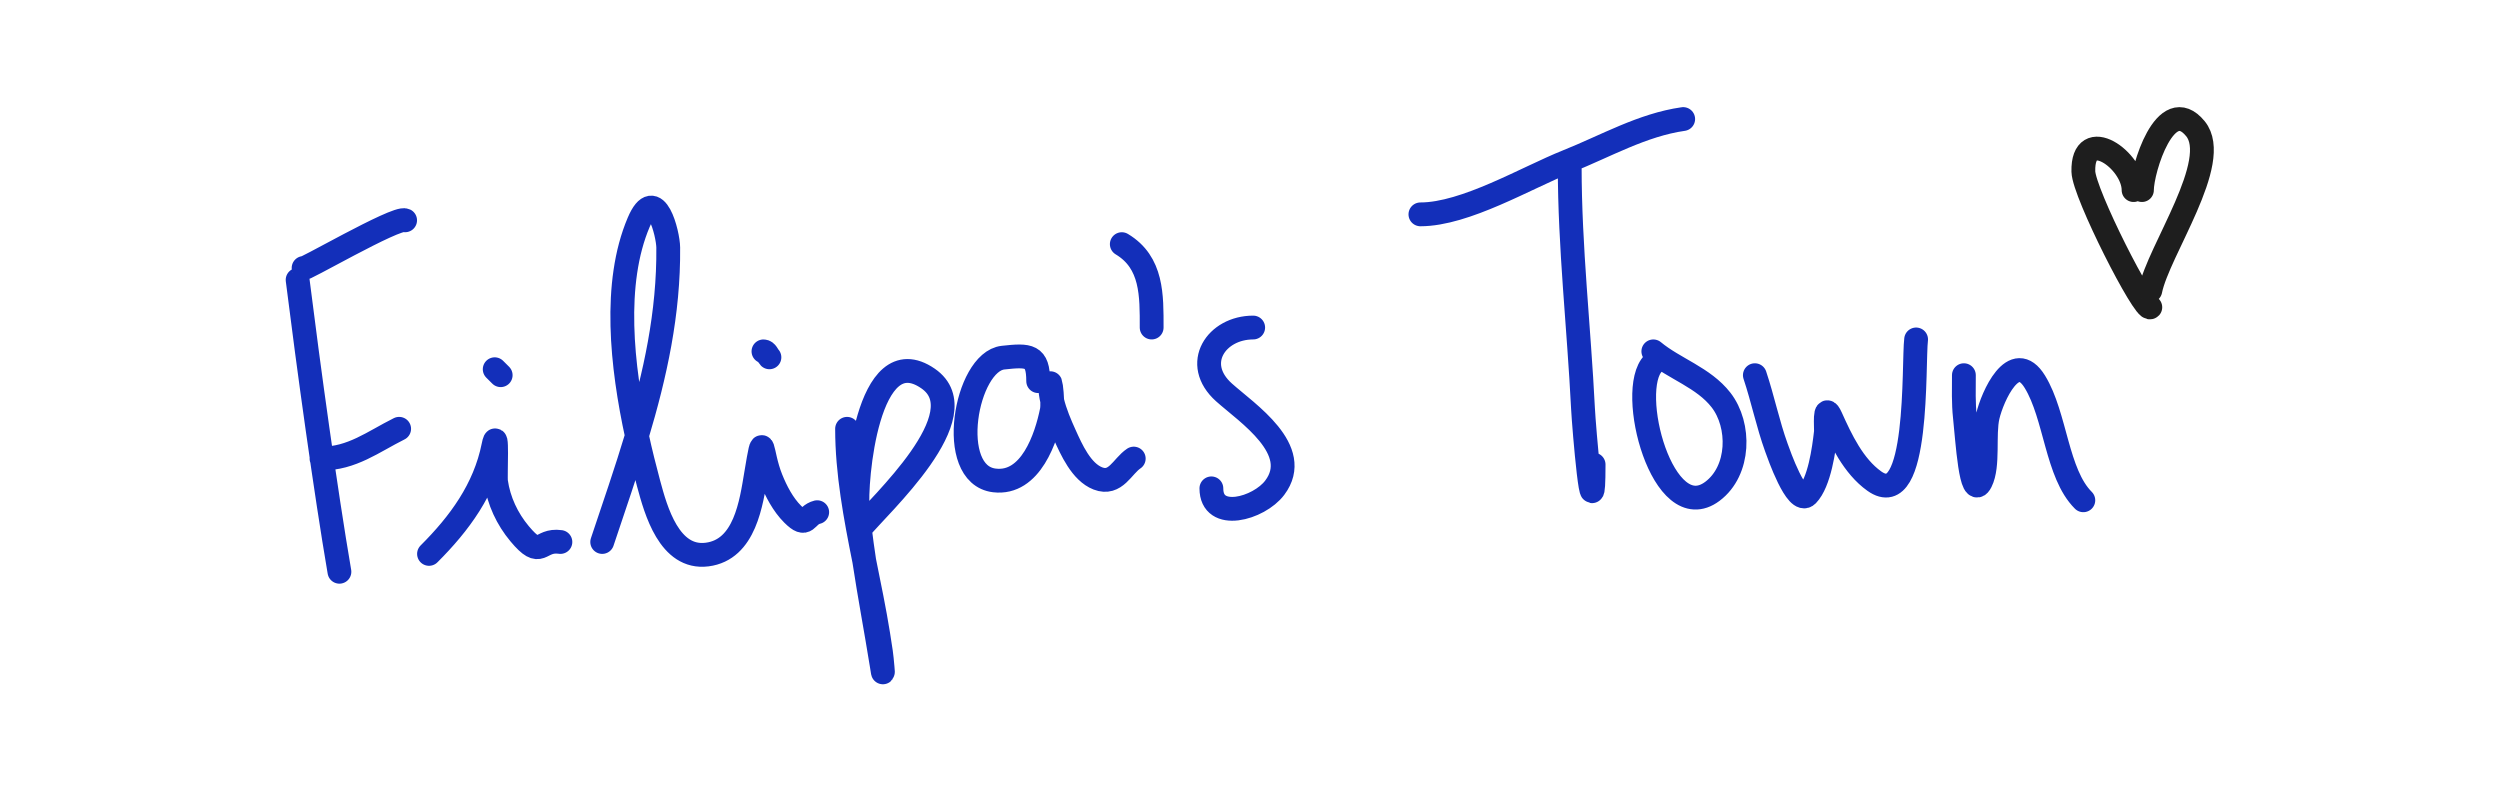
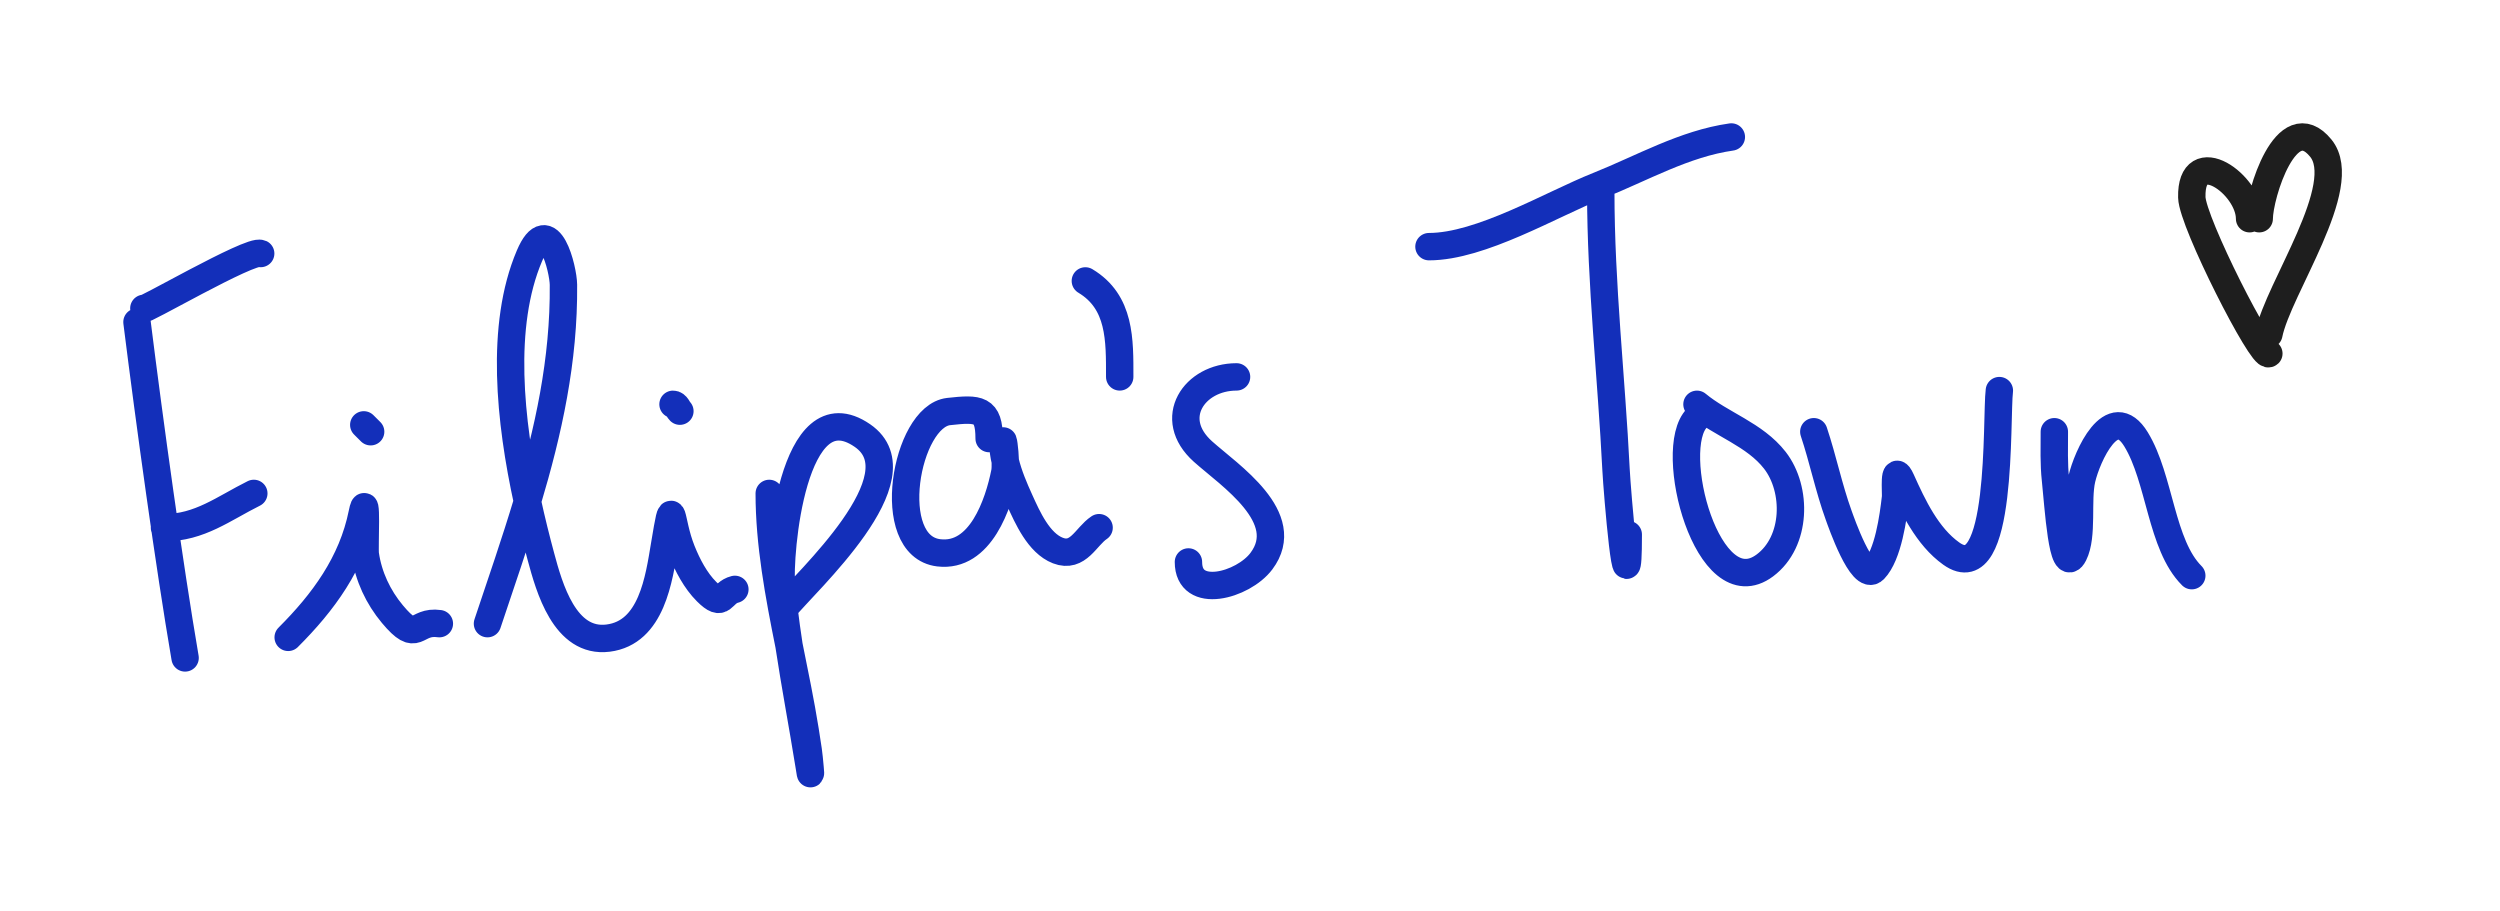
- <svg xmlns="http://www.w3.org/2000/svg" width="420" height="133" viewBox="0 0 420 133" fill="none">
-   <path d="M50 47.02C51.852 61.802 54.708 82.531 57.023 96.056M51.003 45.018C50.029 45.99 66.633 36.301 68.06 37.013M54.014 77.042C59.132 77.042 62.644 74.239 67.057 72.038M72.074 93.054C77.18 87.961 81.428 82.205 82.887 74.93C83.657 71.091 83.193 79.946 83.333 80.934C83.788 84.143 85.213 87.175 87.291 89.663C91.035 94.144 90.476 90.53 94.147 91.053M83.11 62.031L84.114 63.032M101.171 91.053C103.162 85.094 105.212 79.181 107.001 73.216M107.001 73.216C110.069 62.98 112.365 52.593 112.263 41.572C112.242 39.316 110.136 30.683 107.302 37.346C102.948 47.584 104.454 61.521 107.001 73.216ZM107.001 73.216C107.62 76.061 108.301 78.773 108.974 81.268C110.182 85.74 112.443 93.965 118.785 93.165C125.173 92.36 126.21 84.476 127.035 79.544C128.365 71.582 127.712 75.869 129.543 80.434C130.379 82.519 131.541 84.761 133.166 86.382C135.655 88.865 135.248 86.558 137.291 86.049M128.261 59.029C128.78 59.029 128.957 59.723 129.264 60.03M142.308 72.039C142.308 79.358 143.708 86.831 145.191 94.214M145.191 94.214C146.03 98.393 146.895 102.543 147.547 106.62C147.981 109.329 148.076 109.877 148.272 112.124C148.407 113.674 148.294 112.802 148.105 111.623C147.176 105.83 146.072 100.032 145.191 94.214ZM145.191 94.214C144.921 92.435 144.672 90.654 144.456 88.871M144.456 88.871C144.321 87.764 144.199 86.657 144.091 85.549C143.661 81.094 145.655 56.526 155.909 63.588C164.635 69.597 147.589 84.971 144.456 88.871ZM144.456 88.871C144.405 88.934 144.358 88.994 144.314 89.051M174.415 64.032C174.415 59.648 172.897 59.599 168.506 60.085C162.239 60.78 158.875 79.725 167.057 80.711C173.164 81.448 175.787 73.537 176.7 68.981C176.777 68.598 176.792 68.002 176.773 67.364M176.773 67.364C176.722 65.631 176.421 63.586 176.421 64.644C176.421 65.526 176.555 66.444 176.773 67.364ZM176.773 67.364C177.245 69.354 178.111 71.356 178.874 73.039C179.994 75.509 181.649 79.292 184.448 80.378C187.421 81.531 188.542 78.323 190.468 77.042M188.462 41.016C193.61 44.097 193.478 49.665 193.478 55.026M210.535 55.026C204.36 55.026 200.239 61.093 205.63 65.923C209.522 69.41 218.951 75.561 214.158 81.935C211.496 85.475 203.512 87.68 203.512 82.046M263.712 28.006C263.712 41.524 265.269 55.09 265.942 68.592C266.095 71.657 267.726 91.149 267.726 78.043M238.629 36.012C246.181 36.012 256.454 29.857 263.322 27.116C269.737 24.557 275.897 20.98 282.776 20M277.759 61.03C273.221 65.556 279.343 88.784 287.681 82.546C292.321 79.076 292.417 71.432 289.131 67.202C286.194 63.423 281.281 61.956 277.759 59.029M294.816 63.032C296.158 67.048 297.001 71.235 298.439 75.207C298.797 76.195 301.843 84.994 303.623 83.158C305.681 81.034 306.423 75.457 306.745 72.65C306.833 71.875 306.383 67.428 307.581 70.093C309.283 73.88 311.37 78.32 314.883 80.823C322.499 86.248 321.408 61.003 321.906 57.027M329.933 63.032C329.933 65.366 329.846 67.712 330.1 70.037C330.507 73.755 331.099 84.279 332.776 80.934C334.148 78.196 333.215 73.061 333.946 69.926C334.713 66.639 338.357 58.419 341.862 64.144C345.372 69.878 345.497 79.556 350 84.047" stroke="#132FBA" stroke-width="4" stroke-linecap="round" stroke-linejoin="round" />
-   <path d="M359.846 31.933C359.846 28.513 363.808 15.483 368.83 21.621C373.321 27.11 362.586 42.139 361.252 48.807M358.44 31.933C358.44 26.918 349.826 20.85 350.003 28.808C350.084 32.468 360.33 52.542 361.252 51.62" stroke="#1E1E1E" stroke-width="4" stroke-linecap="round" stroke-linejoin="round" />
+ <svg xmlns="http://www.w3.org/2000/svg" width="365" height="133" viewBox="0 0 365 133" fill="none">
+   <path d="M20 47.02C21.852 61.802 24.708 82.531 27.023 96.056M21.003 45.018C20.029 45.99 36.633 36.301 38.06 37.013M24.014 77.042C29.132 77.042 32.644 74.239 37.057 72.038M42.074 93.054C47.18 87.961 51.428 82.205 52.887 74.93C53.657 71.091 53.193 79.946 53.333 80.934C53.788 84.143 55.212 87.175 57.291 89.663C61.035 94.144 60.476 90.53 64.147 91.053M53.11 62.031L54.114 63.032M71.171 91.053C73.162 85.094 75.212 79.181 77.001 73.216M77.001 73.216C80.069 62.98 82.365 52.593 82.263 41.572C82.242 39.316 80.136 30.683 77.302 37.346C72.948 47.584 74.454 61.521 77.001 73.216ZM77.001 73.216C77.62 76.061 78.301 78.773 78.974 81.268C80.181 85.74 82.443 93.965 88.785 93.165C95.173 92.36 96.21 84.476 97.035 79.544C98.365 71.582 97.712 75.869 99.543 80.434C100.379 82.519 101.541 84.761 103.166 86.382C105.655 88.865 105.248 86.558 107.291 86.049M98.261 59.029C98.78 59.029 98.957 59.723 99.264 60.03M112.308 72.039C112.308 79.358 113.708 86.831 115.191 94.214M115.191 94.214C116.03 98.393 116.895 102.543 117.547 106.62C117.981 109.329 118.076 109.877 118.272 112.124C118.407 113.674 118.294 112.802 118.105 111.623C117.176 105.83 116.072 100.032 115.191 94.214ZM115.191 94.214C114.921 92.435 114.672 90.654 114.456 88.871M114.456 88.871C114.321 87.764 114.199 86.657 114.091 85.549C113.661 81.094 115.655 56.526 125.909 63.588C134.635 69.597 117.589 84.971 114.456 88.871ZM114.456 88.871C114.405 88.934 114.358 88.994 114.314 89.051M144.415 64.032C144.415 59.648 142.897 59.599 138.506 60.085C132.239 60.78 128.875 79.725 137.057 80.711C143.164 81.448 145.787 73.537 146.7 68.981C146.777 68.598 146.792 68.002 146.773 67.364M146.773 67.364C146.722 65.631 146.421 63.586 146.421 64.644C146.421 65.526 146.555 66.444 146.773 67.364ZM146.773 67.364C147.245 69.354 148.111 71.356 148.874 73.039C149.994 75.509 151.649 79.292 154.448 80.378C157.421 81.531 158.542 78.323 160.468 77.042M158.462 41.016C163.61 44.097 163.478 49.665 163.478 55.026M180.535 55.026C174.36 55.026 170.239 61.093 175.63 65.923C179.522 69.41 188.951 75.561 184.158 81.935C181.496 85.475 173.512 87.68 173.512 82.046M233.712 28.006C233.712 41.524 235.269 55.09 235.942 68.592C236.095 71.657 237.726 91.149 237.726 78.043M208.629 36.012C216.181 36.012 226.454 29.857 233.322 27.116C239.737 24.557 245.897 20.98 252.776 20M247.759 61.03C243.221 65.556 249.343 88.784 257.681 82.546C262.321 79.076 262.417 71.432 259.131 67.202C256.194 63.423 251.281 61.956 247.759 59.029M264.816 63.032C266.158 67.048 267.001 71.235 268.439 75.207C268.797 76.195 271.843 84.994 273.623 83.158C275.681 81.034 276.423 75.457 276.745 72.65C276.833 71.875 276.383 67.428 277.581 70.093C279.283 73.88 281.37 78.32 284.883 80.823C292.499 86.248 291.408 61.003 291.906 57.027M299.933 63.032C299.933 65.366 299.846 67.712 300.1 70.037C300.507 73.755 301.099 84.279 302.776 80.934C304.148 78.196 303.215 73.061 303.946 69.926C304.713 66.639 308.357 58.419 311.862 64.144C315.372 69.878 315.497 79.556 320 84.047" stroke="#132FBA" stroke-width="4" stroke-linecap="round" stroke-linejoin="round" />
+   <path d="M329.846 31.933C329.846 28.513 333.808 15.483 338.83 21.621C343.321 27.11 332.586 42.139 331.252 48.807M328.44 31.933C328.44 26.918 319.826 20.85 320.003 28.808C320.084 32.468 330.33 52.542 331.252 51.62" stroke="#1E1E1E" stroke-width="4" stroke-linecap="round" stroke-linejoin="round" />
</svg>
